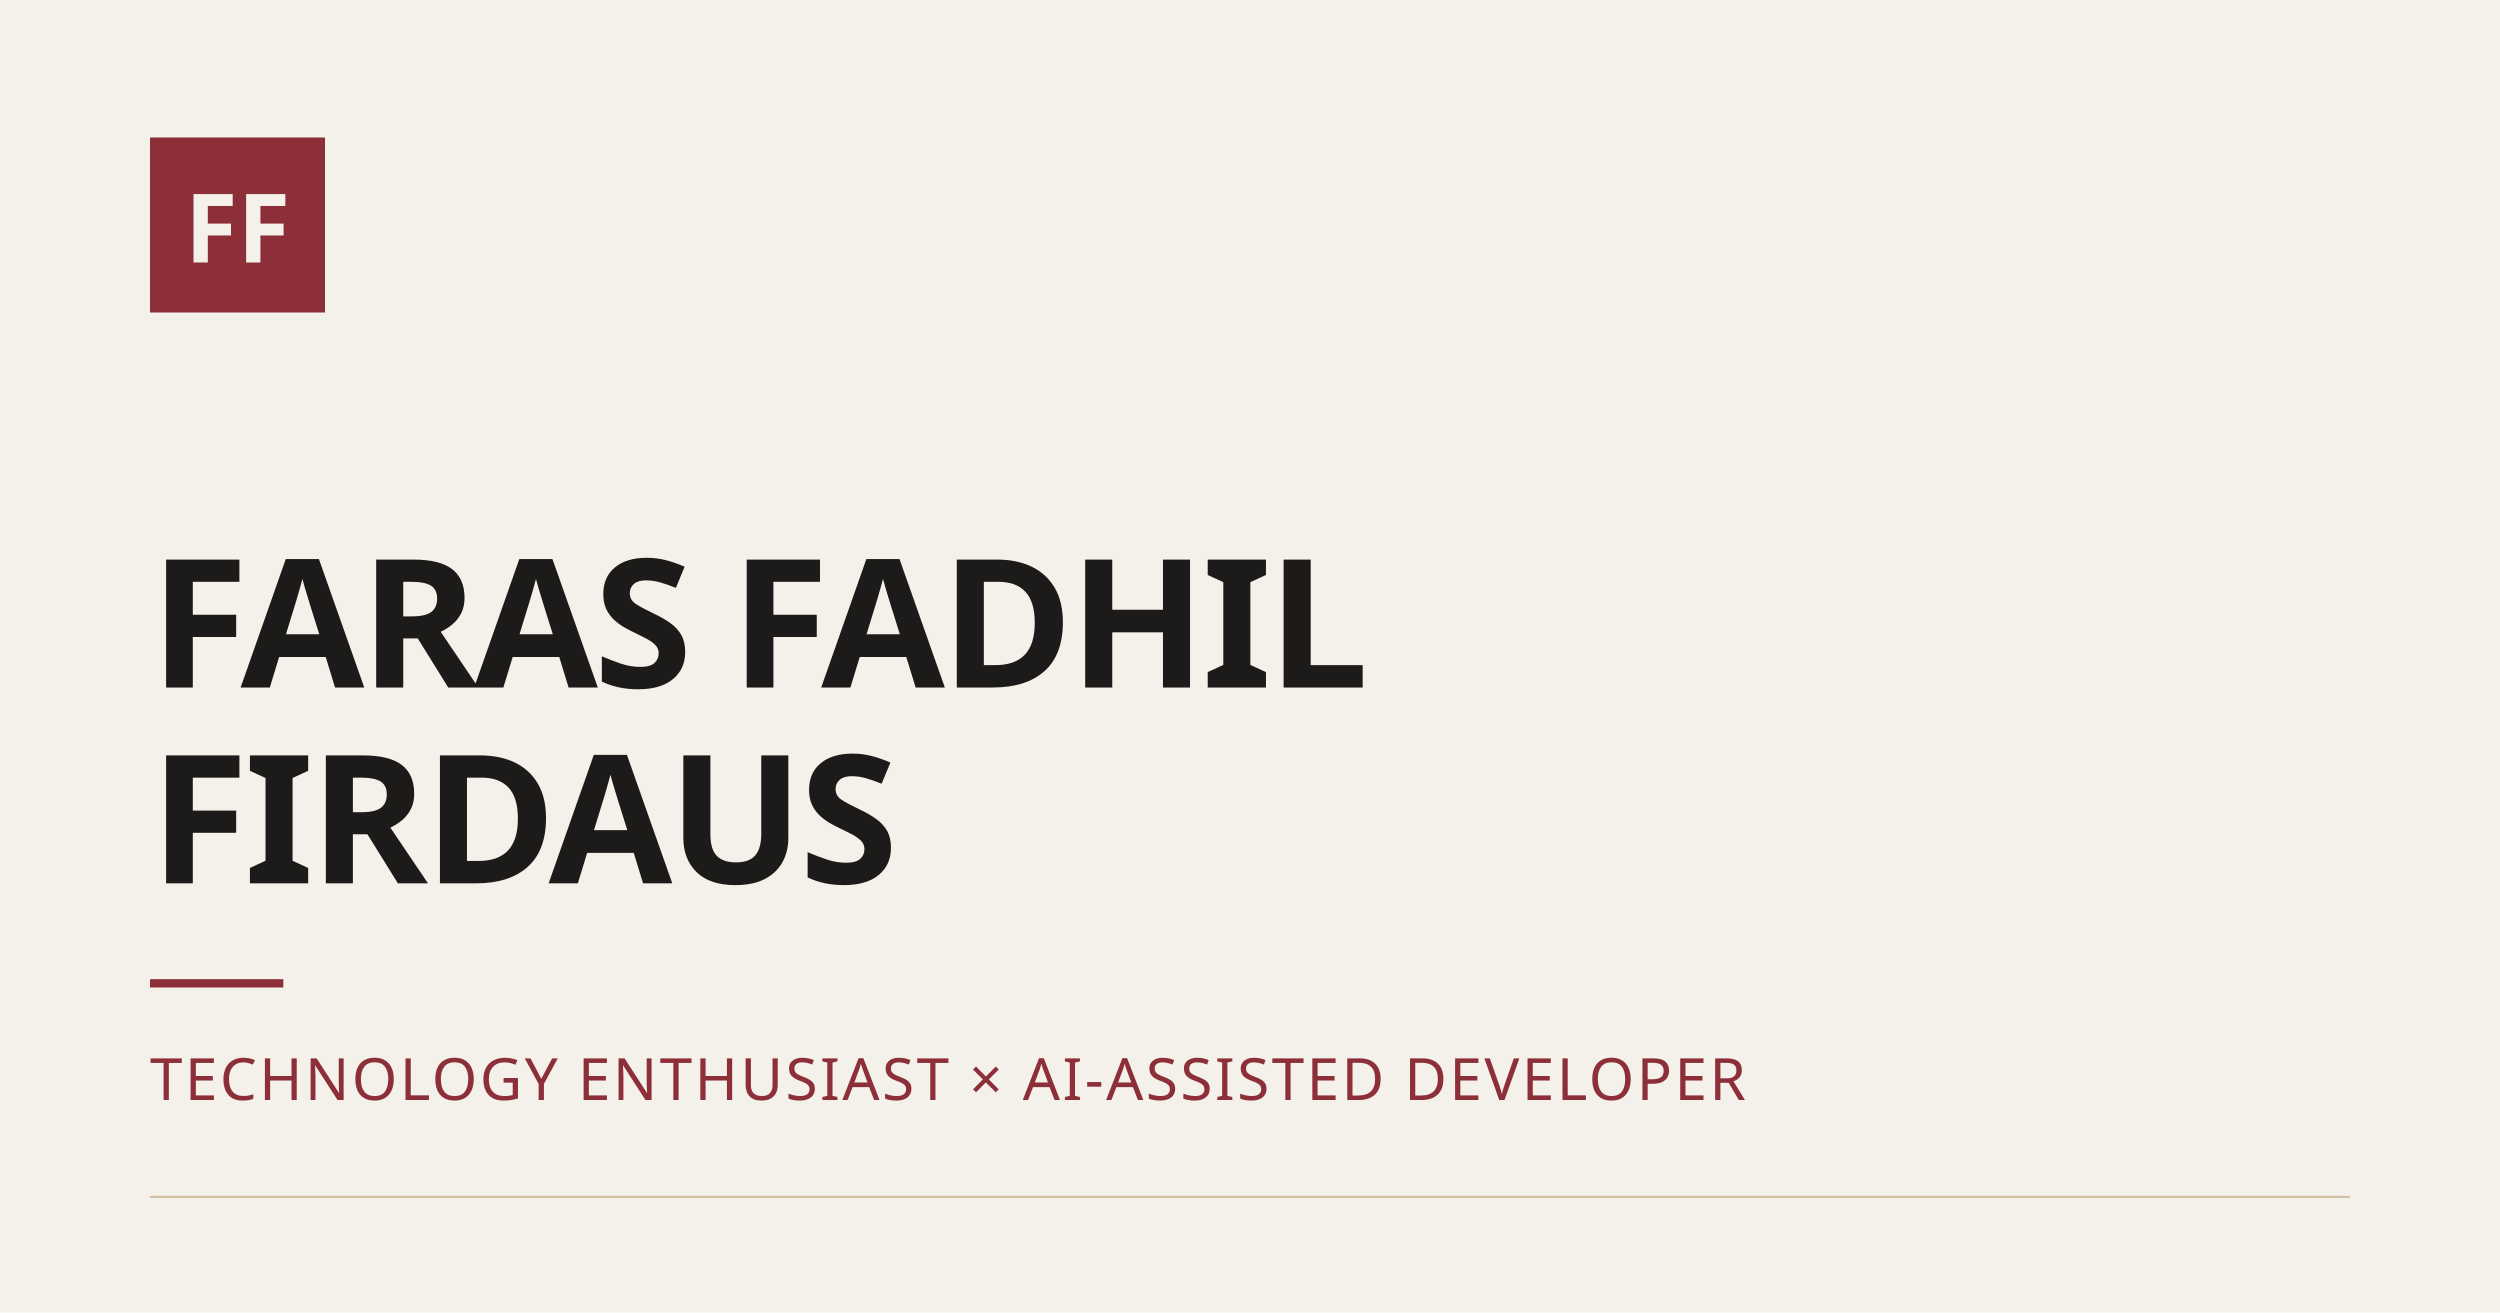
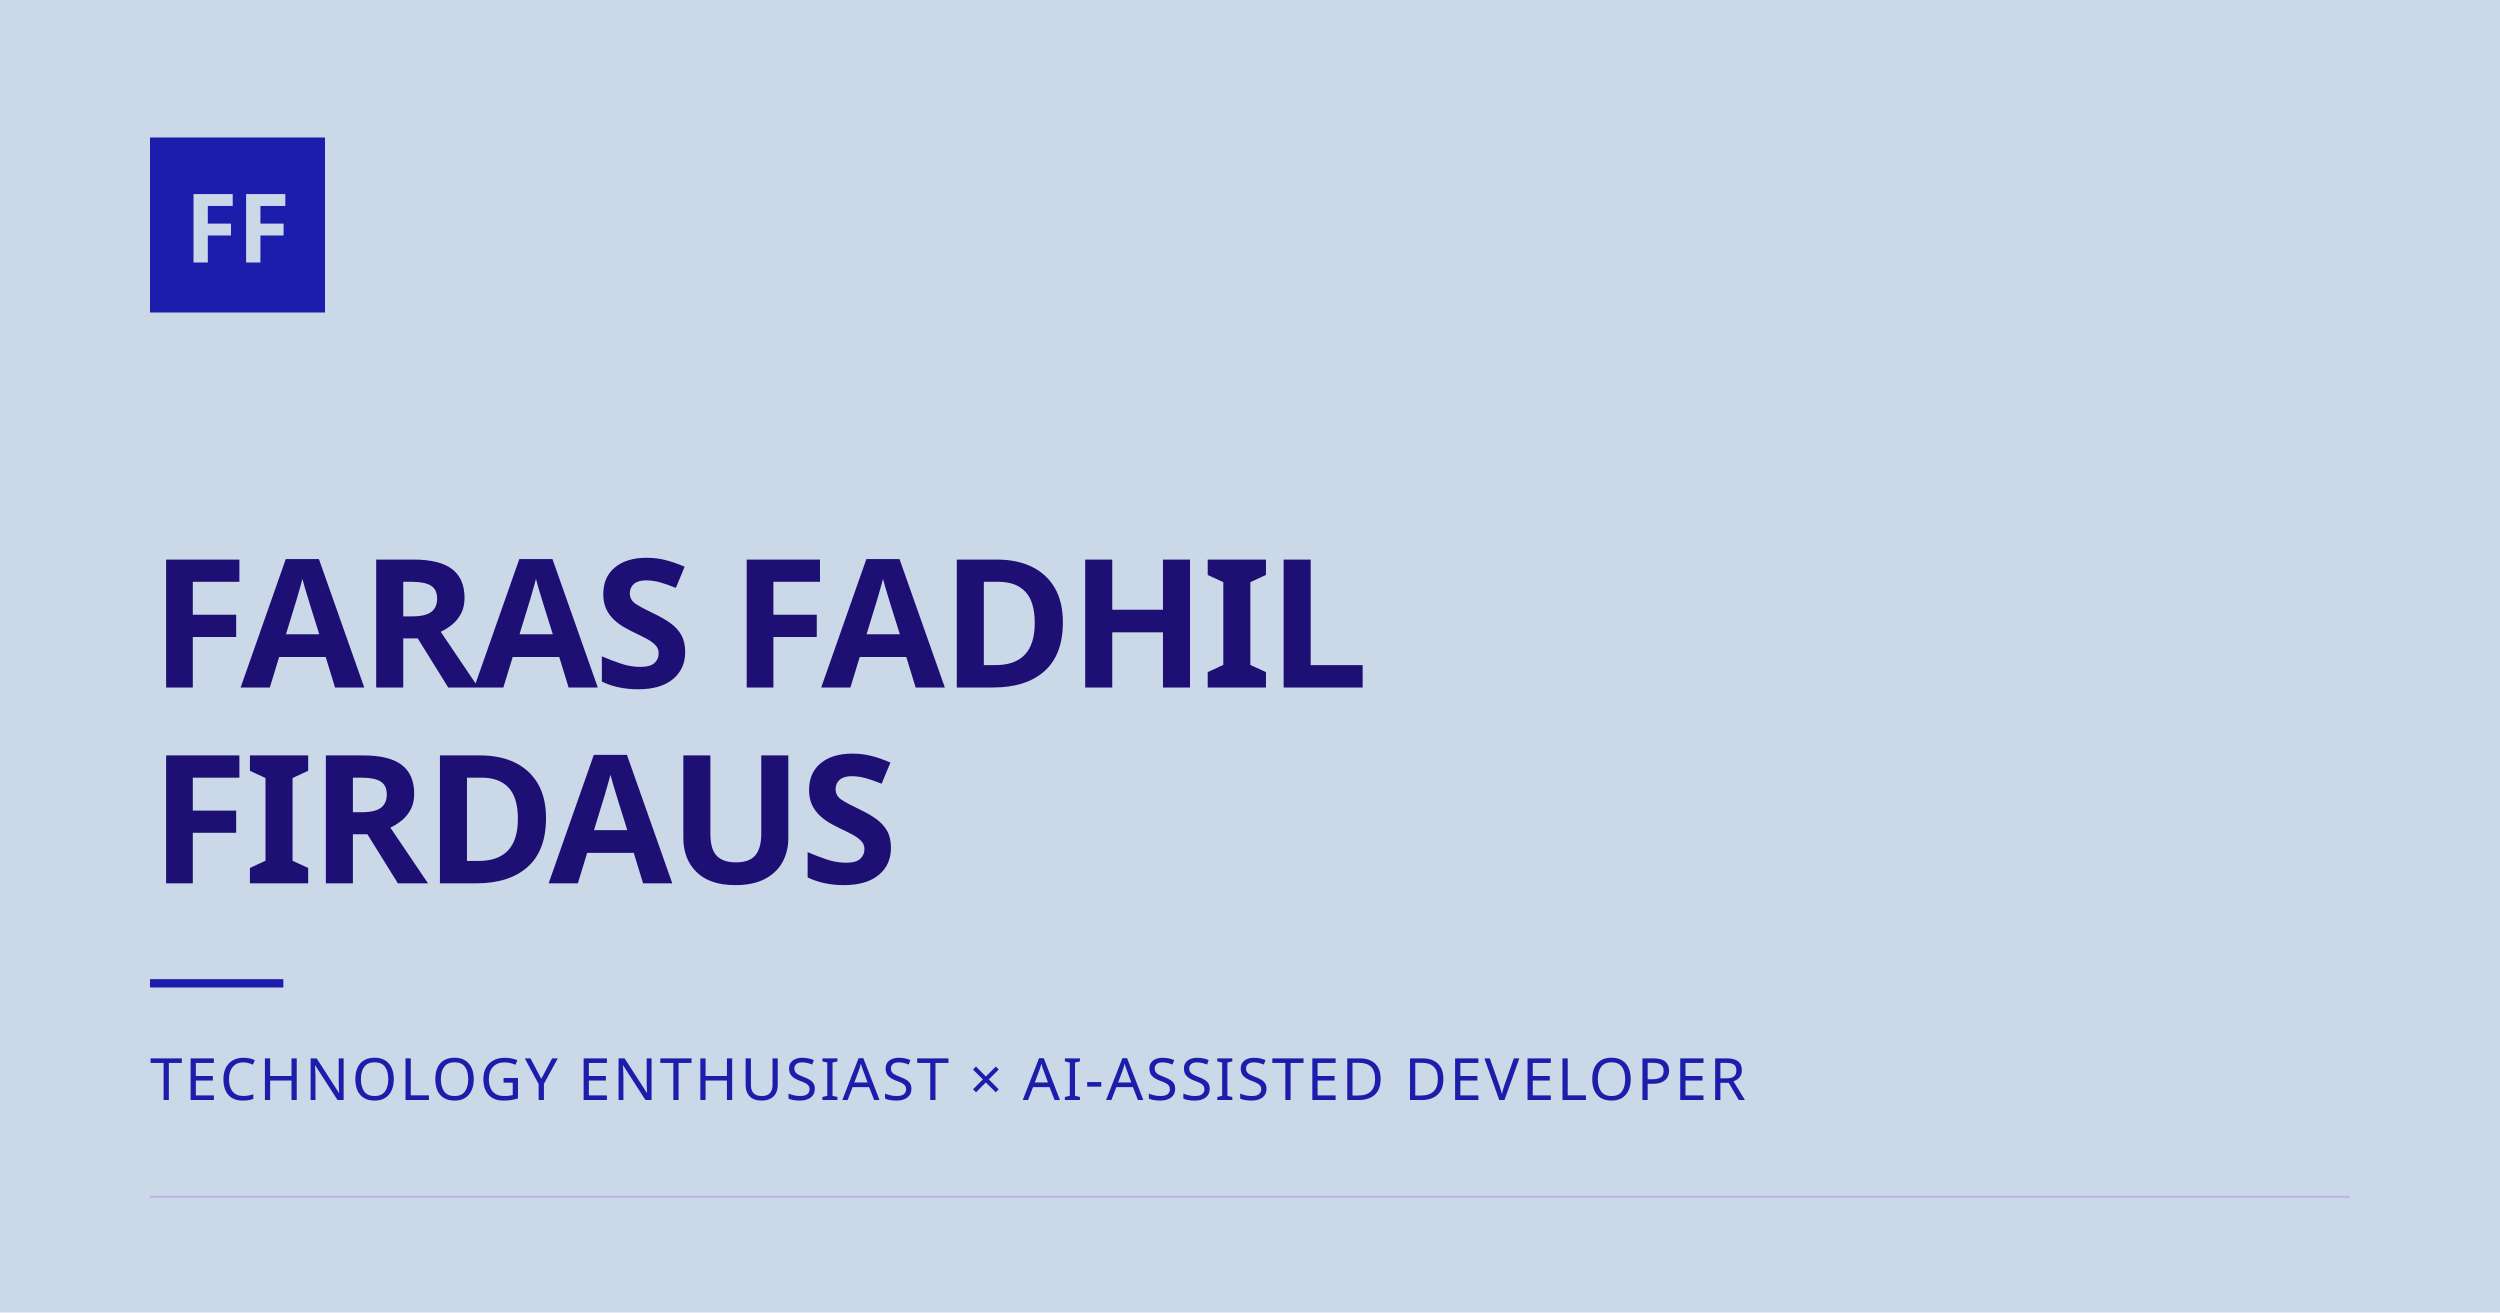
- <svg xmlns="http://www.w3.org/2000/svg" viewBox="0 0 1200 630" width="1200" height="630" role="img" aria-label="Faras Fadhil Firdaus — Technology Enthusiast and AI-Assisted Developer">
-   <rect width="1200" height="630" fill="#F4F1EA" />
+ <svg xmlns="http://www.w3.org/2000/svg" viewBox="0 0 1200 630" width="1200" height="630" role="img" aria-label="Faras Fadhil Firdaus · Technology Enthusiast and AI-Assisted Developer">
+   <rect width="1200" height="630" fill="#CBD8E8" />
  <g transform="translate(72 66)">
-     <rect x="0" y="0" width="84" height="84" fill="#8C2F39" />
-     <text x="42" y="60" text-anchor="middle" font-family="Space Grotesk Variable, Inter Variable, sans-serif" font-size="46" font-weight="700" fill="#F4F1EA">FF</text>
+     <rect x="0" y="0" width="84" height="84" fill="#1C1DAB" />
+     <text x="42" y="60" text-anchor="middle" font-family="Space Grotesk Variable, Inter Variable, sans-serif" font-size="46" font-weight="700" fill="#CBD8E8">FF</text>
  </g>
-   <text x="72" y="330" font-family="Space Grotesk Variable, Inter Variable, sans-serif" font-size="86" font-weight="700" letter-spacing="-2" fill="#1C1B19">FARAS FADHIL</text>
-   <text x="72" y="424" font-family="Space Grotesk Variable, Inter Variable, sans-serif" font-size="86" font-weight="700" letter-spacing="-2" fill="#1C1B19">FIRDAUS</text>
-   <rect x="72" y="470" width="64" height="4" fill="#8C2F39" />
-   <text x="72" y="528" font-family="Space Grotesk Variable, Inter Variable, sans-serif" font-size="28" font-weight="500" letter-spacing="1.2" fill="#8C2F39">TECHNOLOGY ENTHUSIAST × AI-ASSISTED DEVELOPER</text>
-   <rect x="72" y="574" width="1056" height="1" fill="#B08D57" opacity="0.5" />
+   <text x="72" y="330" font-family="Space Grotesk Variable, Inter Variable, sans-serif" font-size="86" font-weight="700" letter-spacing="-2" fill="#1E0F75">FARAS FADHIL</text>
+   <text x="72" y="424" font-family="Space Grotesk Variable, Inter Variable, sans-serif" font-size="86" font-weight="700" letter-spacing="-2" fill="#1E0F75">FIRDAUS</text>
+   <rect x="72" y="470" width="64" height="4" fill="#1C1DAB" />
+   <text x="72" y="528" font-family="Space Grotesk Variable, Inter Variable, sans-serif" font-size="28" font-weight="500" letter-spacing="1.2" fill="#1C1DAB">TECHNOLOGY ENTHUSIAST × AI-ASSISTED DEVELOPER</text>
+   <rect x="72" y="574" width="1056" height="1" fill="#C08CE2" opacity="0.5" />
</svg>
